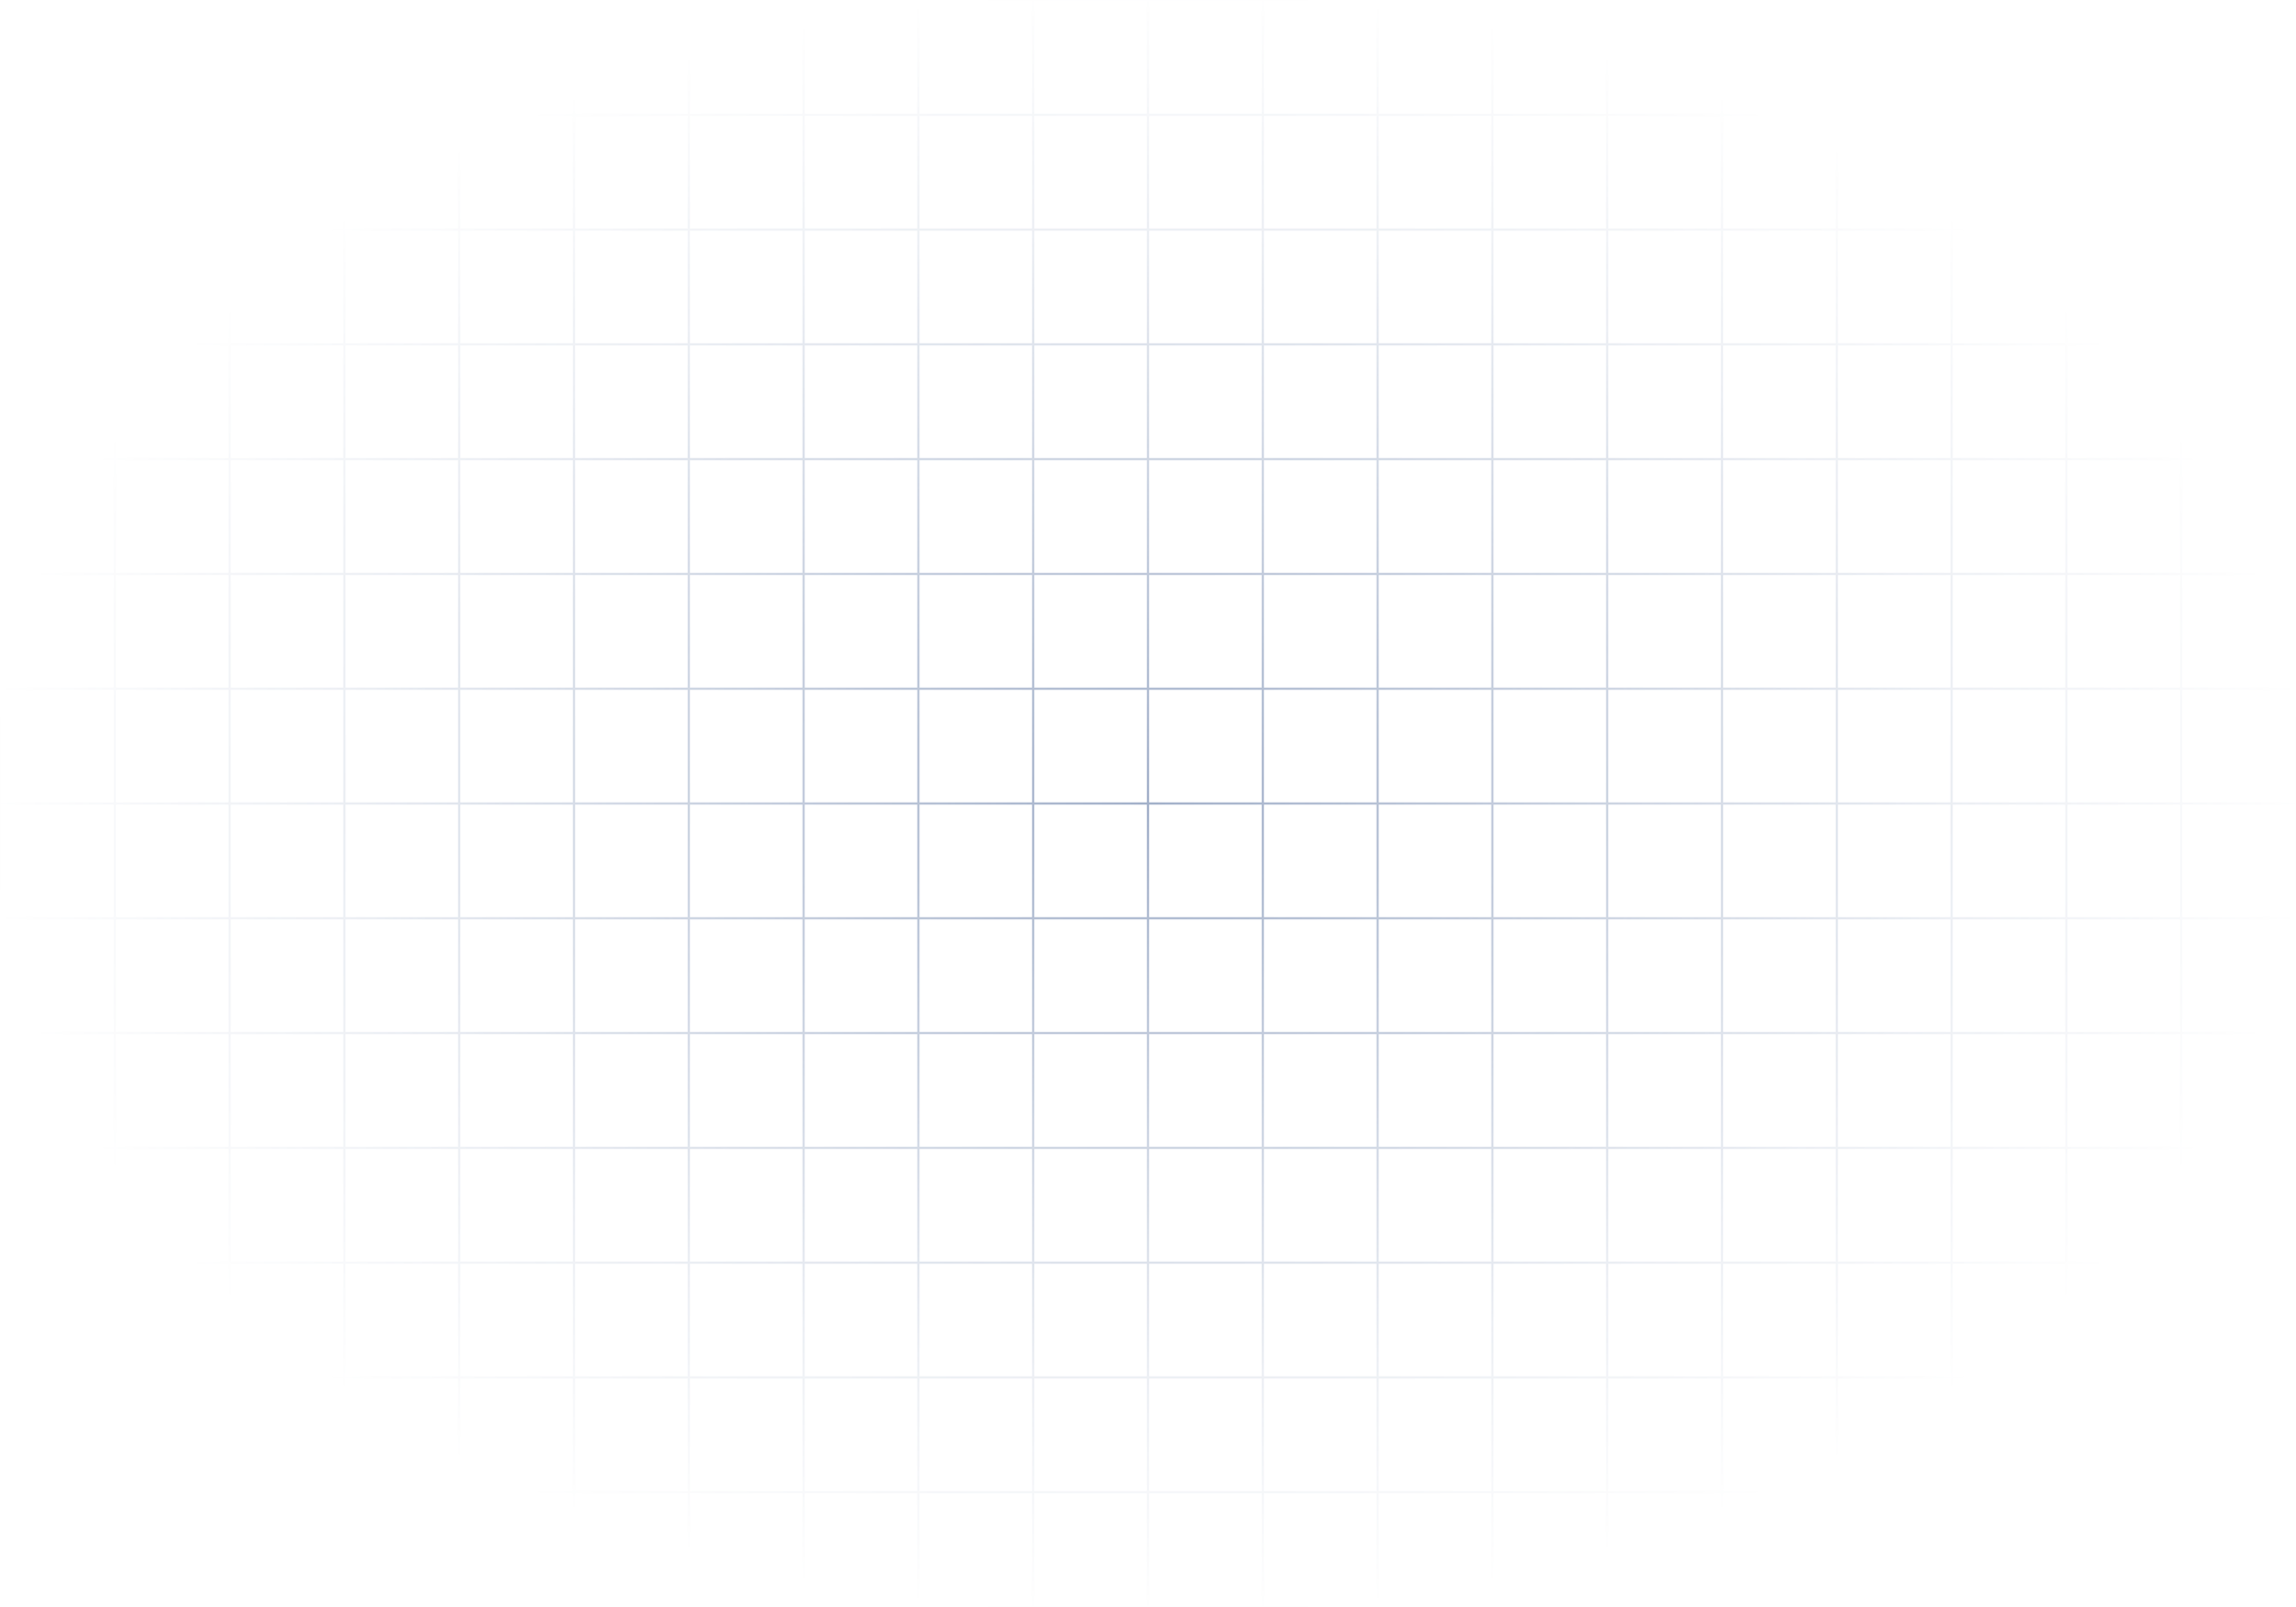
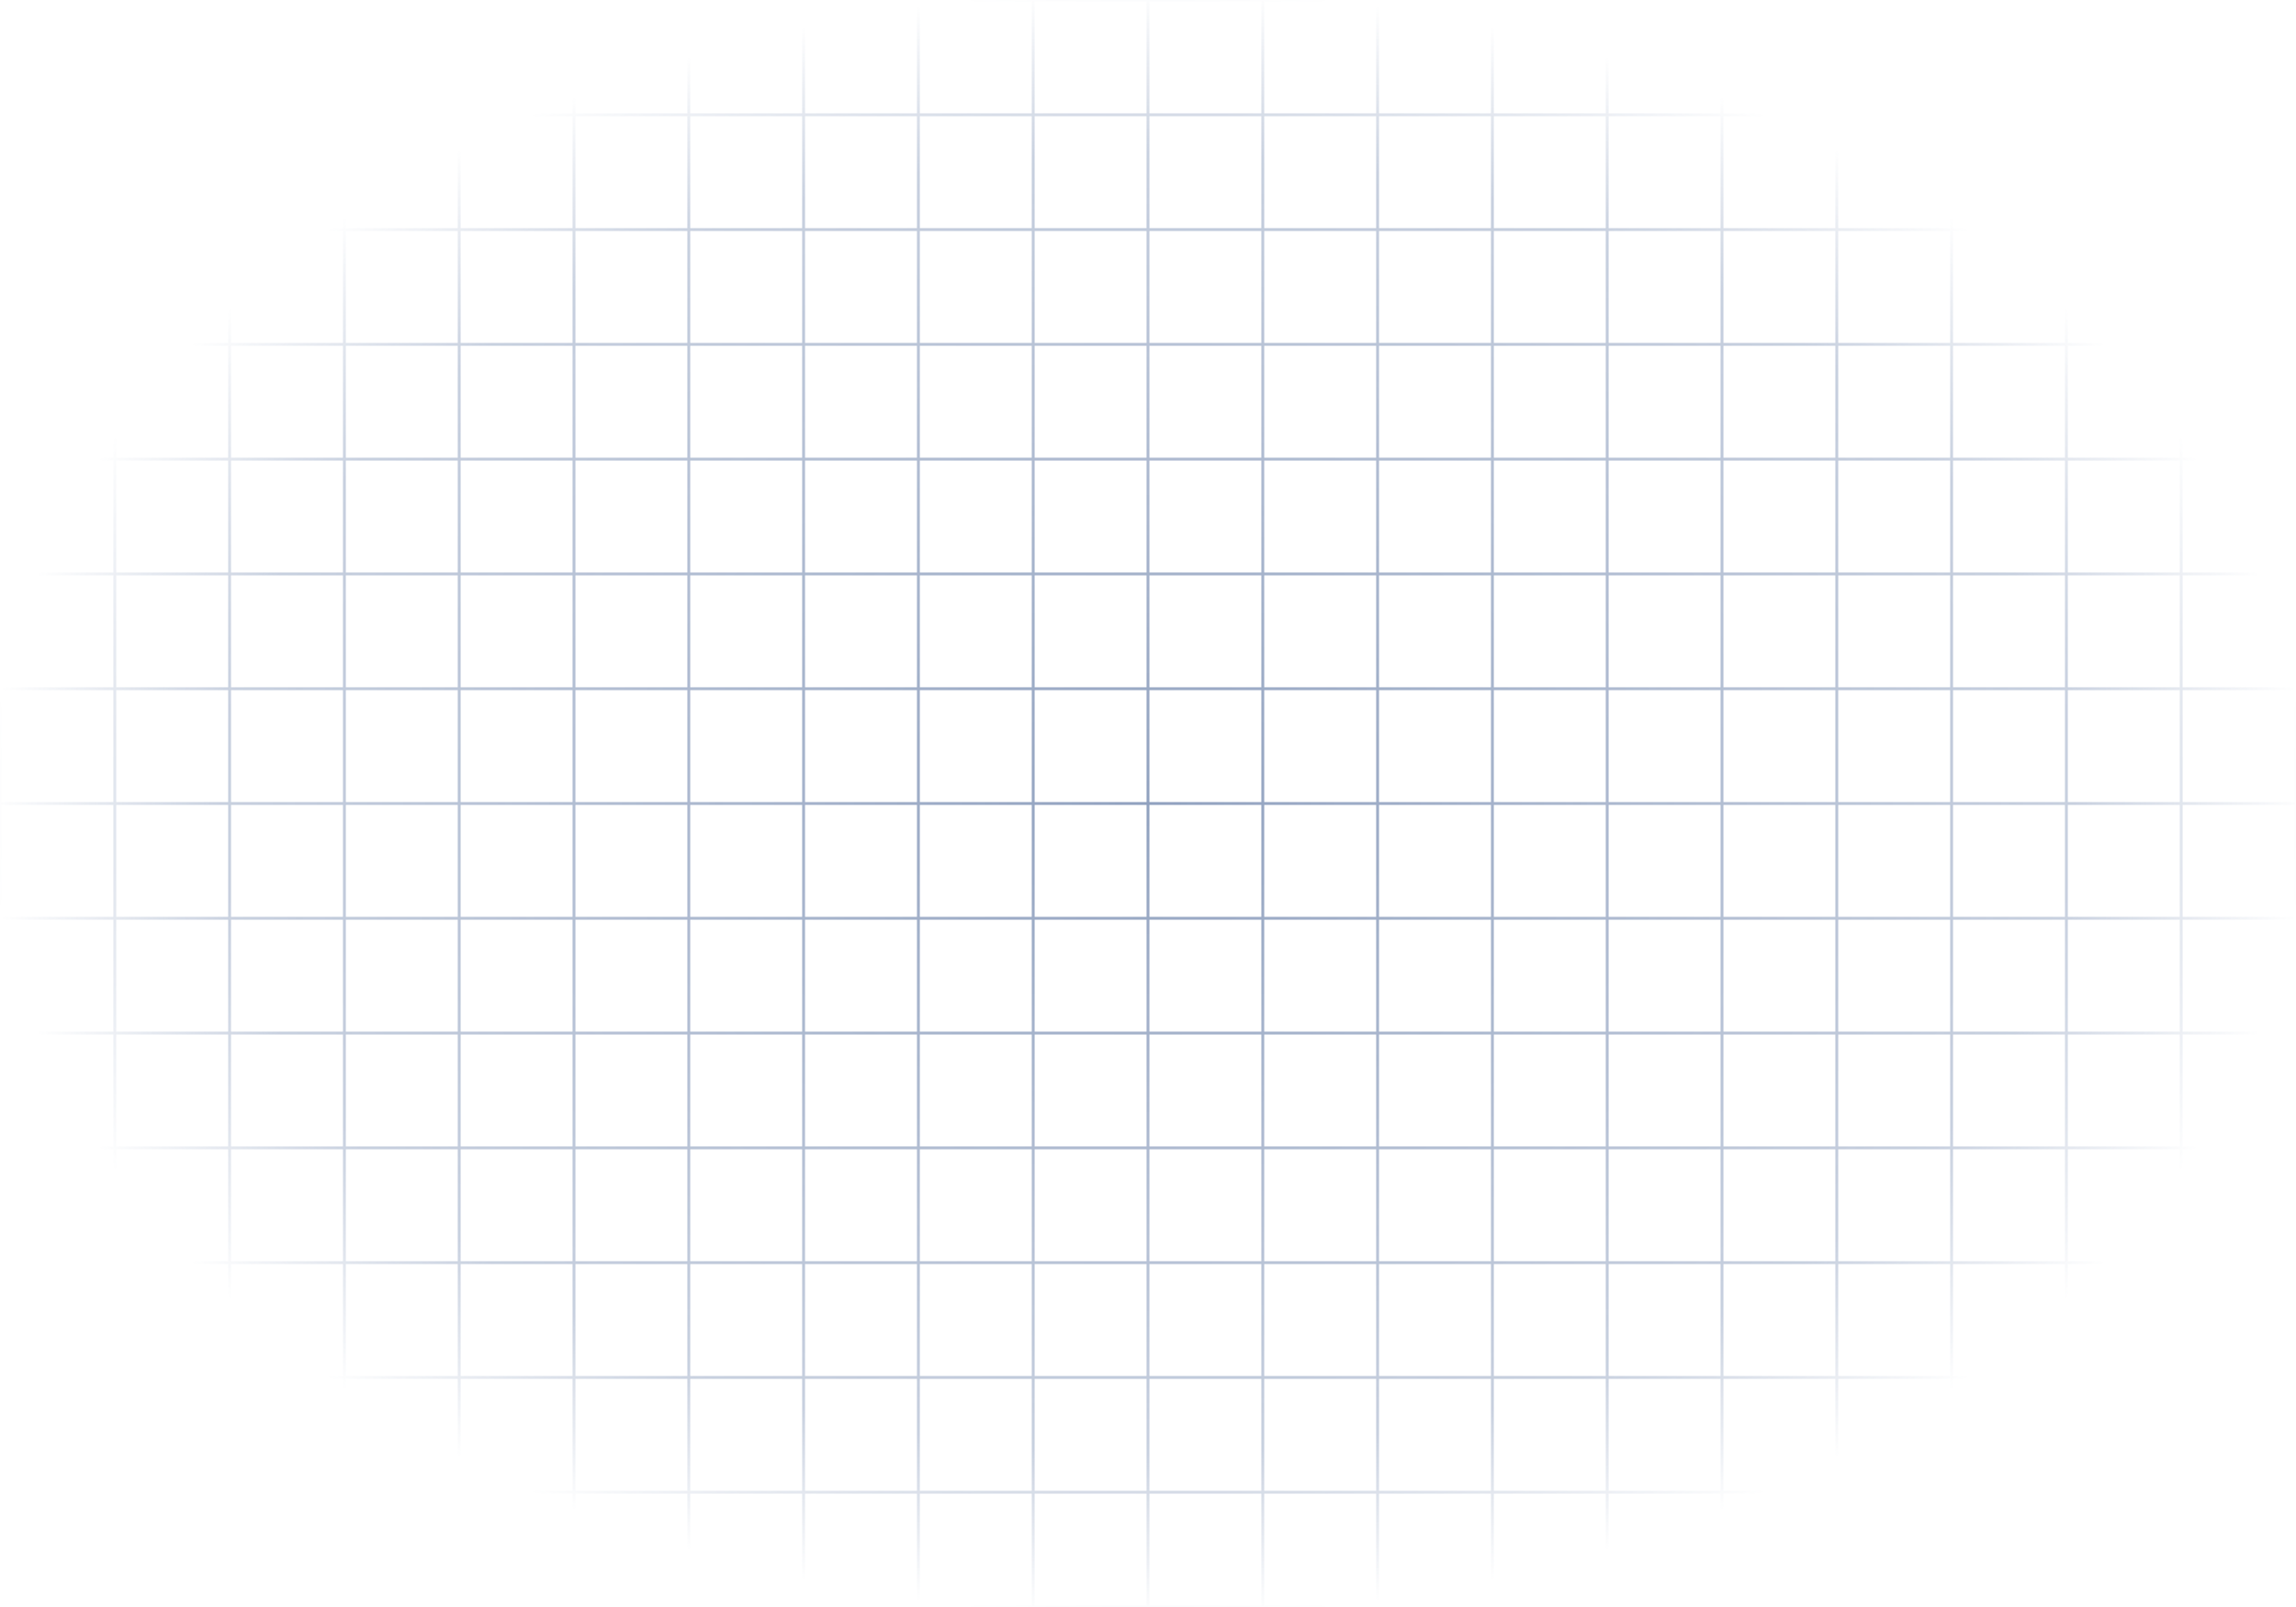
<svg xmlns="http://www.w3.org/2000/svg" viewBox="0 0 2000 1400">
  <mask id="b" x="0" y="0" width="2000" height="1400">
    <path fill="url(#a)" d="M0 0h2000v1400H0z" />
  </mask>
  <path fill="transparent" d="M0 0h2000v1400H0z" />
-   <g style="transform-origin:center center" stroke="hsl(219, 36%, 43%, 0.5)" stroke-width="2" fill="none" mask="url(#b)">
+   <g style="transform-origin:center center" stroke="hsl(219, 36%, 43%, 0.6)" stroke-width="2.5" fill="none" mask="url(#b)">
    <path d="M0 0h100v100H0zM100 0h100v100H100zM200 0h100v100H200zM300 0h100v100H300zM400 0h100v100H400zM500 0h100v100H500zM600 0h100v100H600zM700 0h100v100H700zM800 0h100v100H800zM900 0h100v100H900zM1000 0h100v100h-100zM1100 0h100v100h-100zM1200 0h100v100h-100zM1300 0h100v100h-100zM1400 0h100v100h-100zM1500 0h100v100h-100zM1600 0h100v100h-100zM1700 0h100v100h-100zM1800 0h100v100h-100zM1900 0h100v100h-100zM0 100h100v100H0zM100 100h100v100H100zM200 100h100v100H200zM300 100h100v100H300zM400 100h100v100H400zM500 100h100v100H500zM600 100h100v100H600zM700 100h100v100H700zM800 100h100v100H800zM900 100h100v100H900zM1000 100h100v100h-100zM1100 100h100v100h-100zM1200 100h100v100h-100zM1300 100h100v100h-100zM1400 100h100v100h-100zM1500 100h100v100h-100zM1600 100h100v100h-100zM1700 100h100v100h-100zM1800 100h100v100h-100zM1900 100h100v100h-100zM0 200h100v100H0zM100 200h100v100H100zM200 200h100v100H200zM300 200h100v100H300zM400 200h100v100H400zM500 200h100v100H500zM600 200h100v100H600zM700 200h100v100H700zM800 200h100v100H800zM900 200h100v100H900zM1000 200h100v100h-100zM1100 200h100v100h-100zM1200 200h100v100h-100zM1300 200h100v100h-100zM1400 200h100v100h-100zM1500 200h100v100h-100zM1600 200h100v100h-100zM1700 200h100v100h-100zM1800 200h100v100h-100zM1900 200h100v100h-100zM0 300h100v100H0zM100 300h100v100H100zM200 300h100v100H200zM300 300h100v100H300zM400 300h100v100H400zM500 300h100v100H500zM600 300h100v100H600zM700 300h100v100H700zM800 300h100v100H800zM900 300h100v100H900zM1000 300h100v100h-100zM1100 300h100v100h-100zM1200 300h100v100h-100zM1300 300h100v100h-100zM1400 300h100v100h-100zM1500 300h100v100h-100zM1600 300h100v100h-100zM1700 300h100v100h-100zM1800 300h100v100h-100zM1900 300h100v100h-100zM0 400h100v100H0zM100 400h100v100H100zM200 400h100v100H200zM300 400h100v100H300zM400 400h100v100H400zM500 400h100v100H500zM600 400h100v100H600zM700 400h100v100H700zM800 400h100v100H800zM900 400h100v100H900zM1000 400h100v100h-100zM1100 400h100v100h-100zM1200 400h100v100h-100zM1300 400h100v100h-100zM1400 400h100v100h-100zM1500 400h100v100h-100zM1600 400h100v100h-100zM1700 400h100v100h-100zM1800 400h100v100h-100zM1900 400h100v100h-100zM0 500h100v100H0zM100 500h100v100H100zM200 500h100v100H200zM300 500h100v100H300zM400 500h100v100H400zM500 500h100v100H500zM600 500h100v100H600zM700 500h100v100H700zM800 500h100v100H800zM900 500h100v100H900zM1000 500h100v100h-100zM1100 500h100v100h-100zM1200 500h100v100h-100zM1300 500h100v100h-100zM1400 500h100v100h-100zM1500 500h100v100h-100zM1600 500h100v100h-100zM1700 500h100v100h-100zM1800 500h100v100h-100zM1900 500h100v100h-100zM0 600h100v100H0zM100 600h100v100H100zM200 600h100v100H200zM300 600h100v100H300zM400 600h100v100H400zM500 600h100v100H500zM600 600h100v100H600zM700 600h100v100H700zM800 600h100v100H800zM900 600h100v100H900zM1000 600h100v100h-100zM1100 600h100v100h-100zM1200 600h100v100h-100zM1300 600h100v100h-100zM1400 600h100v100h-100zM1500 600h100v100h-100zM1600 600h100v100h-100zM1700 600h100v100h-100zM1800 600h100v100h-100zM1900 600h100v100h-100zM0 700h100v100H0zM100 700h100v100H100zM200 700h100v100H200zM300 700h100v100H300zM400 700h100v100H400zM500 700h100v100H500zM600 700h100v100H600zM700 700h100v100H700zM800 700h100v100H800zM900 700h100v100H900zM1000 700h100v100h-100zM1100 700h100v100h-100zM1200 700h100v100h-100zM1300 700h100v100h-100zM1400 700h100v100h-100zM1500 700h100v100h-100zM1600 700h100v100h-100zM1700 700h100v100h-100zM1800 700h100v100h-100zM1900 700h100v100h-100zM0 800h100v100H0zM100 800h100v100H100zM200 800h100v100H200zM300 800h100v100H300zM400 800h100v100H400zM500 800h100v100H500zM600 800h100v100H600zM700 800h100v100H700zM800 800h100v100H800zM900 800h100v100H900zM1000 800h100v100h-100zM1100 800h100v100h-100zM1200 800h100v100h-100zM1300 800h100v100h-100zM1400 800h100v100h-100zM1500 800h100v100h-100zM1600 800h100v100h-100zM1700 800h100v100h-100zM1800 800h100v100h-100zM1900 800h100v100h-100zM0 900h100v100H0zM100 900h100v100H100zM200 900h100v100H200zM300 900h100v100H300zM400 900h100v100H400zM500 900h100v100H500zM600 900h100v100H600zM700 900h100v100H700zM800 900h100v100H800zM900 900h100v100H900zM1000 900h100v100h-100zM1100 900h100v100h-100zM1200 900h100v100h-100zM1300 900h100v100h-100zM1400 900h100v100h-100zM1500 900h100v100h-100zM1600 900h100v100h-100zM1700 900h100v100h-100zM1800 900h100v100h-100zM1900 900h100v100h-100zM0 1000h100v100H0zM100 1000h100v100H100zM200 1000h100v100H200zM300 1000h100v100H300zM400 1000h100v100H400zM500 1000h100v100H500zM600 1000h100v100H600zM700 1000h100v100H700zM800 1000h100v100H800zM900 1000h100v100H900zM1000 1000h100v100h-100zM1100 1000h100v100h-100zM1200 1000h100v100h-100zM1300 1000h100v100h-100zM1400 1000h100v100h-100zM1500 1000h100v100h-100zM1600 1000h100v100h-100zM1700 1000h100v100h-100zM1800 1000h100v100h-100zM1900 1000h100v100h-100zM0 1100h100v100H0zM100 1100h100v100H100zM200 1100h100v100H200zM300 1100h100v100H300zM400 1100h100v100H400zM500 1100h100v100H500zM600 1100h100v100H600zM700 1100h100v100H700zM800 1100h100v100H800zM900 1100h100v100H900zM1000 1100h100v100h-100zM1100 1100h100v100h-100zM1200 1100h100v100h-100zM1300 1100h100v100h-100zM1400 1100h100v100h-100zM1500 1100h100v100h-100zM1600 1100h100v100h-100zM1700 1100h100v100h-100zM1800 1100h100v100h-100zM1900 1100h100v100h-100zM0 1200h100v100H0zM100 1200h100v100H100zM200 1200h100v100H200zM300 1200h100v100H300zM400 1200h100v100H400zM500 1200h100v100H500zM600 1200h100v100H600zM700 1200h100v100H700zM800 1200h100v100H800zM900 1200h100v100H900zM1000 1200h100v100h-100zM1100 1200h100v100h-100zM1200 1200h100v100h-100zM1300 1200h100v100h-100zM1400 1200h100v100h-100zM1500 1200h100v100h-100zM1600 1200h100v100h-100zM1700 1200h100v100h-100zM1800 1200h100v100h-100zM1900 1200h100v100h-100zM0 1300h100v100H0zM100 1300h100v100H100zM200 1300h100v100H200zM300 1300h100v100H300zM400 1300h100v100H400zM500 1300h100v100H500zM600 1300h100v100H600zM700 1300h100v100H700zM800 1300h100v100H800zM900 1300h100v100H900zM1000 1300h100v100h-100zM1100 1300h100v100h-100zM1200 1300h100v100h-100zM1300 1300h100v100h-100zM1400 1300h100v100h-100zM1500 1300h100v100h-100zM1600 1300h100v100h-100zM1700 1300h100v100h-100zM1800 1300h100v100h-100zM1900 1300h100v100h-100z" />
  </g>
  <defs>
    <radialGradient id="a">
      <stop offset="0" stop-color="#fff" />
-       <stop offset="0.7" stop-color="#fff" stop-opacity="0.2" />
-       <stop offset="1" stop-color="#fff" stop-opacity="0" />
+       <stop offset="0.8" stop-color="#fff" stop-opacity="0.5" />
+       <stop offset="1" stop-color="#fff" stop-opacity="0.0" />
    </radialGradient>
  </defs>
</svg>
